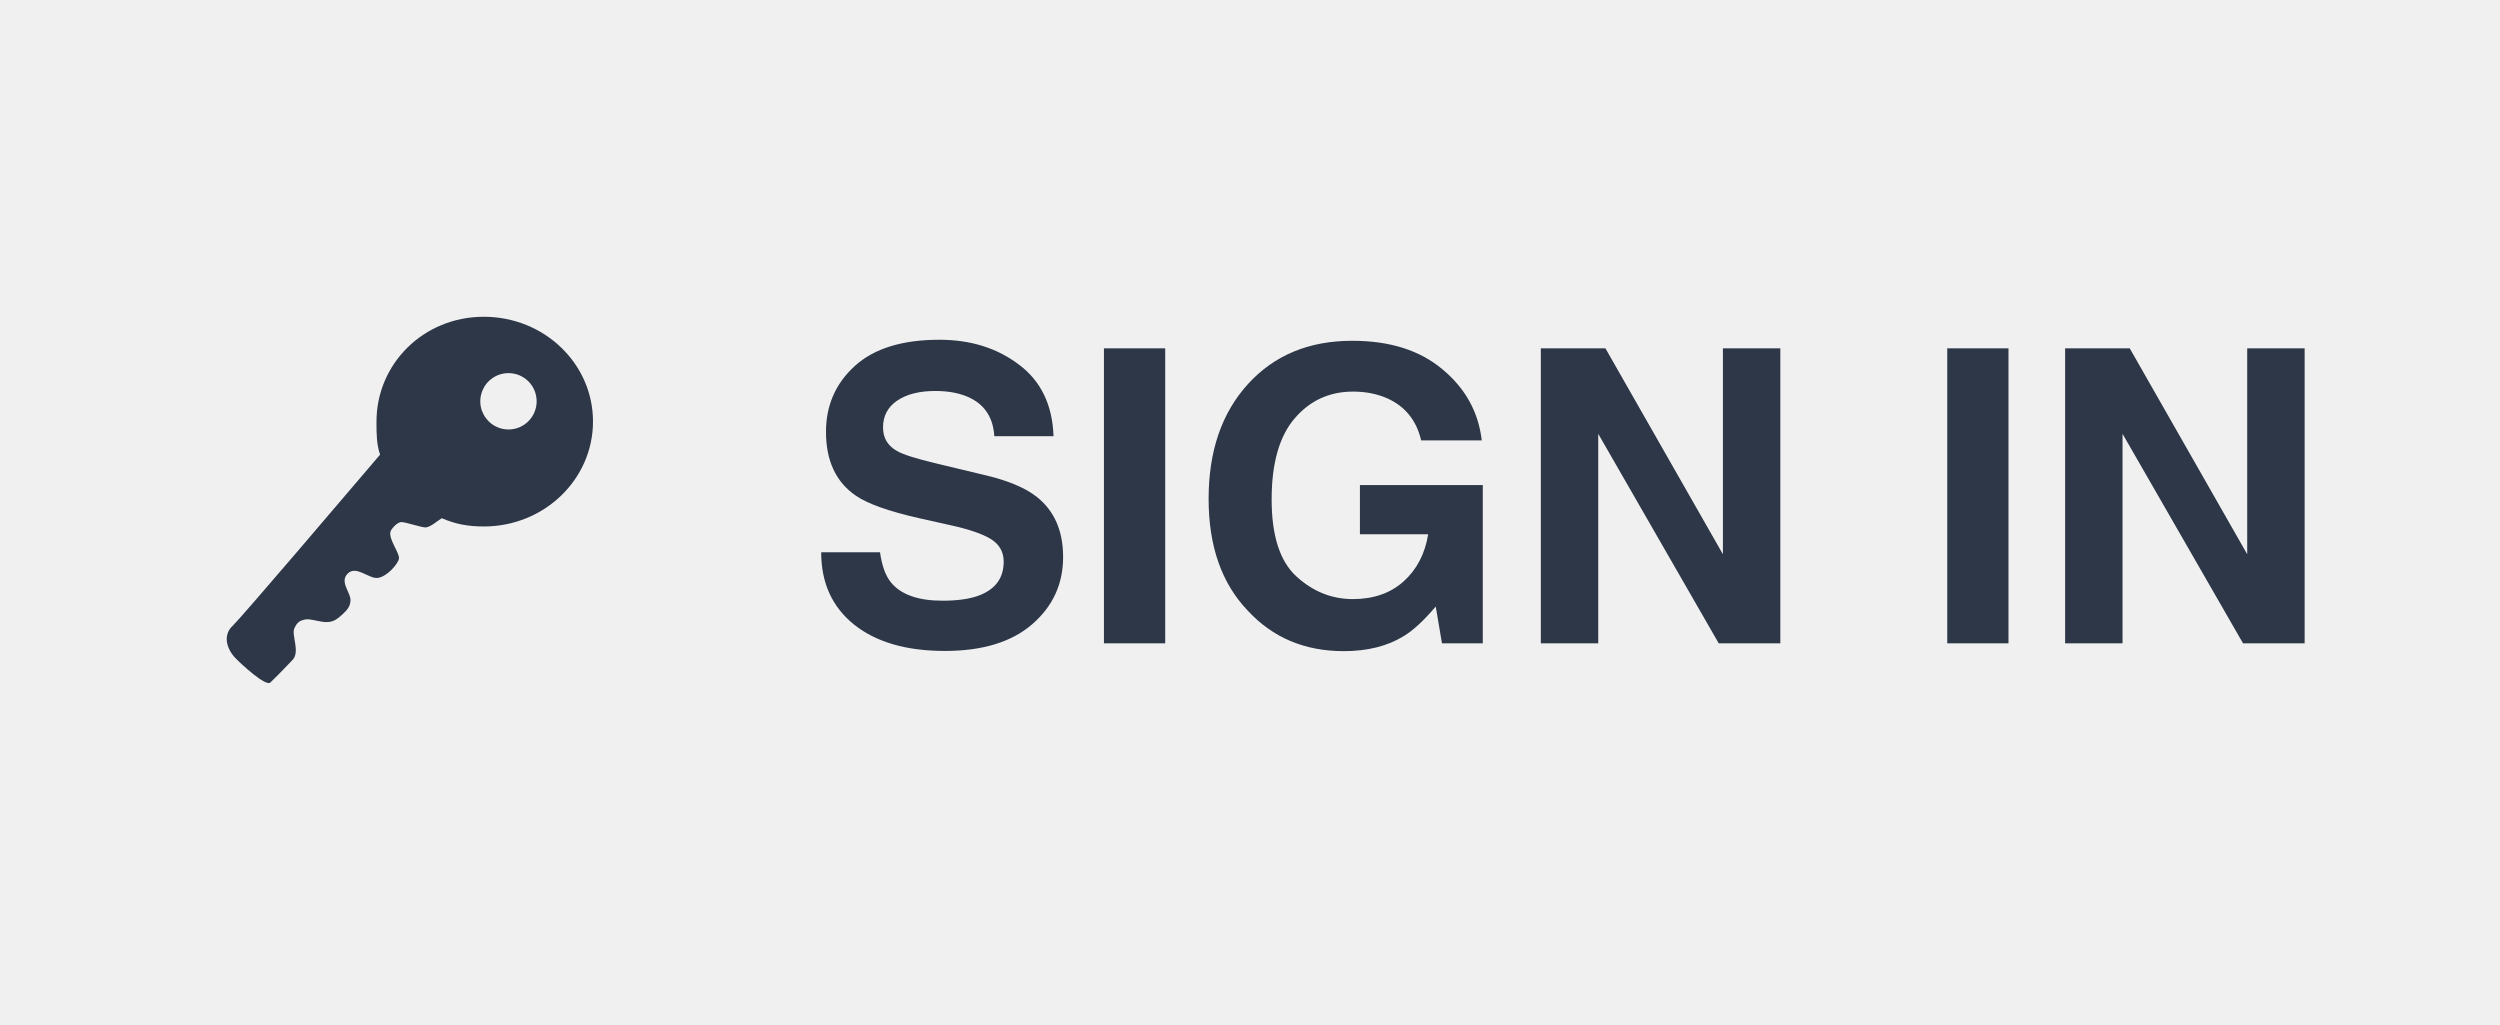
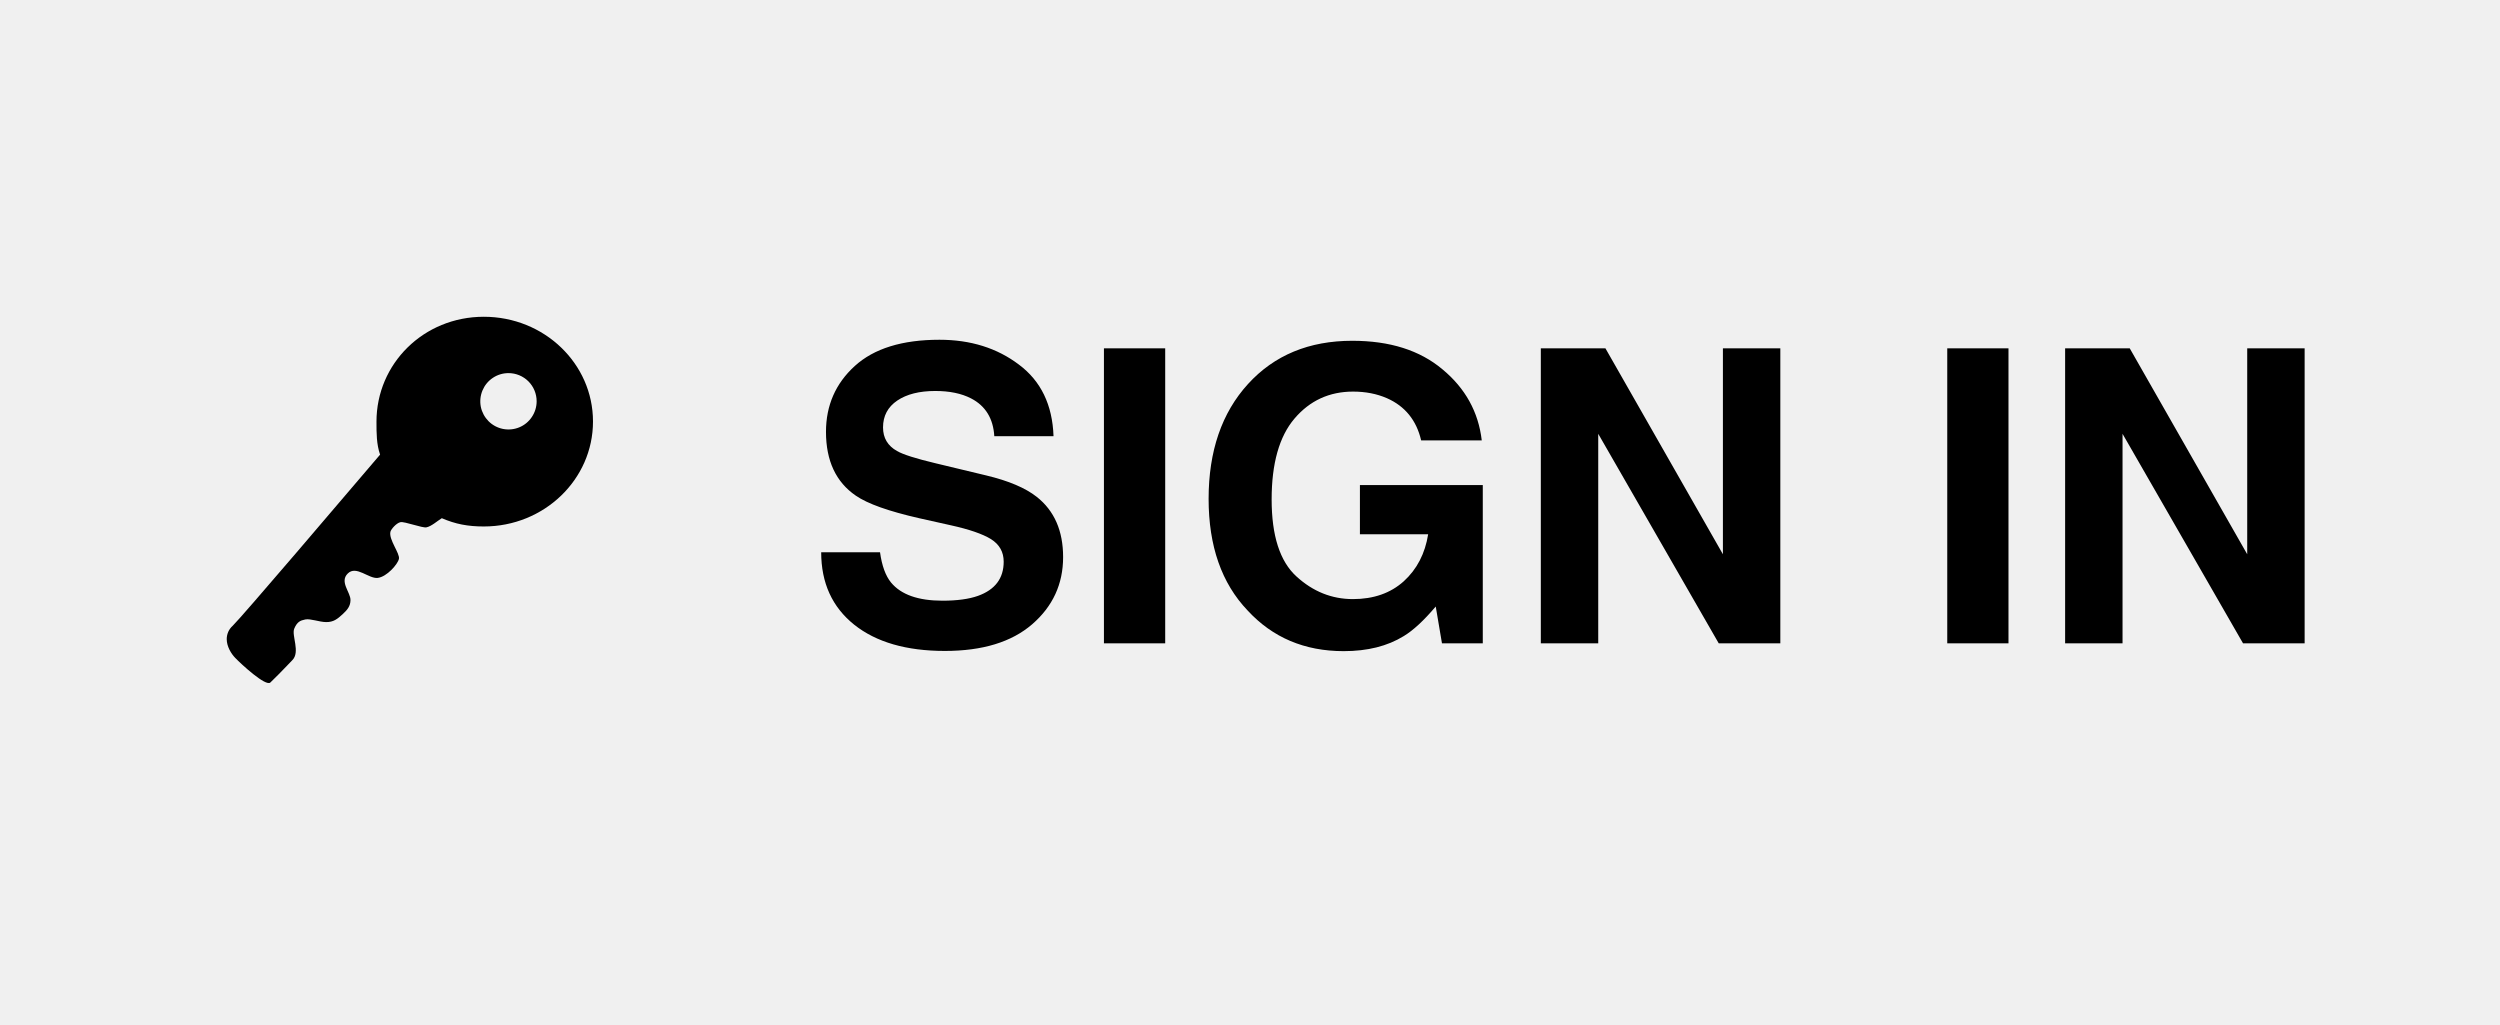
<svg xmlns="http://www.w3.org/2000/svg" width="61" height="25" viewBox="0 0 61 25" fill="none">
  <g clip-path="url(#clip0_92_64)">
    <g clip-path="url(#clip1_92_64)">
-       <path d="M9.186 10.289C9.186 10.569 9.186 10.839 9.274 11.093C8.348 12.18 5.903 15.052 5.676 15.271C5.63 15.312 5.594 15.362 5.569 15.417C5.545 15.473 5.532 15.533 5.532 15.594C5.532 15.776 5.643 15.953 5.738 16.051C5.88 16.2 6.486 16.76 6.597 16.653C6.928 16.331 6.995 16.245 7.13 16.111C7.334 15.912 7.109 15.504 7.18 15.338C7.25 15.173 7.326 15.14 7.448 15.115C7.571 15.089 7.788 15.177 7.957 15.179C8.136 15.181 8.232 15.106 8.366 14.981C8.473 14.883 8.55 14.79 8.552 14.646C8.557 14.453 8.277 14.197 8.486 13.993C8.694 13.789 8.995 14.126 9.216 14.101C9.438 14.075 9.706 13.768 9.734 13.636C9.762 13.505 9.483 13.168 9.526 12.977C9.541 12.912 9.672 12.762 9.771 12.741C9.869 12.719 10.308 12.889 10.406 12.867C10.527 12.842 10.666 12.715 10.78 12.644C11.113 12.788 11.416 12.846 11.805 12.846C13.277 12.846 14.469 11.699 14.469 10.285C14.469 8.871 13.277 7.729 11.805 7.729C10.334 7.729 9.186 8.876 9.186 10.289ZM13.094 9.791C13.094 9.927 13.054 10.06 12.978 10.173C12.903 10.287 12.796 10.375 12.67 10.427C12.544 10.479 12.406 10.492 12.273 10.466C12.139 10.439 12.017 10.374 11.921 10.278C11.825 10.181 11.759 10.059 11.732 9.926C11.706 9.792 11.72 9.654 11.772 9.528C11.824 9.403 11.912 9.295 12.025 9.22C12.138 9.144 12.271 9.104 12.407 9.104C12.589 9.104 12.764 9.176 12.893 9.305C13.022 9.434 13.094 9.609 13.094 9.791Z" fill="#2D3748" />
-       <path d="M21.473 13.476C21.518 13.804 21.608 14.05 21.741 14.213C21.985 14.509 22.404 14.657 22.996 14.657C23.351 14.657 23.639 14.618 23.86 14.54C24.28 14.39 24.49 14.112 24.49 13.705C24.49 13.467 24.386 13.284 24.178 13.153C23.969 13.026 23.642 12.914 23.196 12.816L22.435 12.646C21.686 12.476 21.168 12.292 20.882 12.094C20.397 11.762 20.154 11.243 20.154 10.536C20.154 9.892 20.389 9.356 20.857 8.93C21.326 8.503 22.015 8.29 22.923 8.29C23.681 8.29 24.328 8.492 24.861 8.896C25.398 9.296 25.68 9.879 25.706 10.644H24.261C24.235 10.211 24.046 9.903 23.694 9.721C23.46 9.6 23.169 9.54 22.82 9.54C22.433 9.54 22.124 9.618 21.893 9.774C21.662 9.931 21.546 10.149 21.546 10.429C21.546 10.686 21.66 10.878 21.888 11.005C22.034 11.09 22.347 11.189 22.825 11.303L24.065 11.601C24.609 11.731 25.019 11.905 25.296 12.123C25.726 12.462 25.94 12.952 25.94 13.593C25.94 14.25 25.688 14.797 25.184 15.233C24.682 15.666 23.973 15.883 23.055 15.883C22.117 15.883 21.38 15.67 20.843 15.243C20.306 14.813 20.037 14.224 20.037 13.476H21.473ZM28.431 15.697H26.936V8.5H28.431V15.697ZM34.676 10.746C34.562 10.255 34.283 9.911 33.841 9.716C33.593 9.608 33.318 9.555 33.016 9.555C32.436 9.555 31.959 9.774 31.585 10.214C31.214 10.65 31.028 11.308 31.028 12.187C31.028 13.072 31.23 13.699 31.634 14.066C32.037 14.434 32.496 14.618 33.011 14.618C33.515 14.618 33.929 14.473 34.251 14.184C34.573 13.891 34.772 13.508 34.847 13.036H33.182V11.835H36.18V15.697H35.184L35.032 14.799C34.742 15.141 34.482 15.382 34.251 15.521C33.854 15.766 33.366 15.888 32.786 15.888C31.832 15.888 31.051 15.557 30.442 14.896C29.808 14.232 29.49 13.324 29.49 12.172C29.49 11.007 29.811 10.072 30.452 9.369C31.093 8.666 31.941 8.315 32.996 8.315C33.911 8.315 34.645 8.547 35.198 9.013C35.755 9.475 36.074 10.053 36.155 10.746H34.676ZM37.596 8.5H39.173L42.039 13.524V8.5H43.44V15.697H41.937L38.997 10.585V15.697H37.596V8.5ZM49.007 15.697H47.513V8.5H49.007V15.697ZM50.389 8.5H51.966L54.832 13.524V8.5H56.233V15.697H54.73L51.79 10.585V15.697H50.389V8.5Z" fill="#2D3748" />
+       <path d="M9.186 10.289C9.186 10.569 9.186 10.839 9.274 11.093C8.348 12.18 5.903 15.052 5.676 15.271C5.63 15.312 5.594 15.362 5.569 15.417C5.545 15.473 5.532 15.533 5.532 15.594C5.532 15.776 5.643 15.953 5.738 16.051C5.88 16.2 6.486 16.76 6.597 16.653C6.928 16.331 6.995 16.245 7.13 16.111C7.334 15.912 7.109 15.504 7.18 15.338C7.25 15.173 7.326 15.14 7.448 15.115C7.571 15.089 7.788 15.177 7.957 15.179C8.136 15.181 8.232 15.106 8.366 14.981C8.473 14.883 8.55 14.79 8.552 14.646C8.557 14.453 8.277 14.197 8.486 13.993C8.694 13.789 8.995 14.126 9.216 14.101C9.438 14.075 9.706 13.768 9.734 13.636C9.762 13.505 9.483 13.168 9.526 12.977C9.541 12.912 9.672 12.762 9.771 12.741C9.869 12.719 10.308 12.889 10.406 12.867C10.527 12.842 10.666 12.715 10.78 12.644C11.113 12.788 11.416 12.846 11.805 12.846C13.277 12.846 14.469 11.699 14.469 10.285C14.469 8.871 13.277 7.729 11.805 7.729C10.334 7.729 9.186 8.876 9.186 10.289ZM13.094 9.791C13.094 9.927 13.054 10.06 12.978 10.173C12.903 10.287 12.796 10.375 12.67 10.427C12.544 10.479 12.406 10.492 12.273 10.466C12.139 10.439 12.017 10.374 11.921 10.278C11.825 10.181 11.759 10.059 11.732 9.926C11.706 9.792 11.72 9.654 11.772 9.528C11.824 9.403 11.912 9.295 12.025 9.22C12.138 9.144 12.271 9.104 12.407 9.104C12.589 9.104 12.764 9.176 12.893 9.305C13.022 9.434 13.094 9.609 13.094 9.791Z" fill="currentColor" />
+       <path d="M21.473 13.476C21.518 13.804 21.608 14.05 21.741 14.213C21.985 14.509 22.404 14.657 22.996 14.657C23.351 14.657 23.639 14.618 23.86 14.54C24.28 14.39 24.49 14.112 24.49 13.705C24.49 13.467 24.386 13.284 24.178 13.153C23.969 13.026 23.642 12.914 23.196 12.816L22.435 12.646C21.686 12.476 21.168 12.292 20.882 12.094C20.397 11.762 20.154 11.243 20.154 10.536C20.154 9.892 20.389 9.356 20.857 8.93C21.326 8.503 22.015 8.29 22.923 8.29C23.681 8.29 24.328 8.492 24.861 8.896C25.398 9.296 25.68 9.879 25.706 10.644H24.261C24.235 10.211 24.046 9.903 23.694 9.721C23.46 9.6 23.169 9.54 22.82 9.54C22.433 9.54 22.124 9.618 21.893 9.774C21.662 9.931 21.546 10.149 21.546 10.429C21.546 10.686 21.66 10.878 21.888 11.005C22.034 11.09 22.347 11.189 22.825 11.303L24.065 11.601C24.609 11.731 25.019 11.905 25.296 12.123C25.726 12.462 25.94 12.952 25.94 13.593C25.94 14.25 25.688 14.797 25.184 15.233C24.682 15.666 23.973 15.883 23.055 15.883C22.117 15.883 21.38 15.67 20.843 15.243C20.306 14.813 20.037 14.224 20.037 13.476H21.473ZM28.431 15.697H26.936V8.5H28.431V15.697ZM34.676 10.746C34.562 10.255 34.283 9.911 33.841 9.716C33.593 9.608 33.318 9.555 33.016 9.555C32.436 9.555 31.959 9.774 31.585 10.214C31.214 10.65 31.028 11.308 31.028 12.187C31.028 13.072 31.23 13.699 31.634 14.066C32.037 14.434 32.496 14.618 33.011 14.618C33.515 14.618 33.929 14.473 34.251 14.184C34.573 13.891 34.772 13.508 34.847 13.036H33.182V11.835H36.18V15.697H35.184L35.032 14.799C34.742 15.141 34.482 15.382 34.251 15.521C33.854 15.766 33.366 15.888 32.786 15.888C31.832 15.888 31.051 15.557 30.442 14.896C29.808 14.232 29.49 13.324 29.49 12.172C29.49 11.007 29.811 10.072 30.452 9.369C31.093 8.666 31.941 8.315 32.996 8.315C33.911 8.315 34.645 8.547 35.198 9.013C35.755 9.475 36.074 10.053 36.155 10.746H34.676ZM37.596 8.5H39.173L42.039 13.524V8.5H43.44V15.697H41.937L38.997 10.585V15.697H37.596V8.5ZM49.007 15.697H47.513V8.5H49.007V15.697ZM50.389 8.5H51.966L54.832 13.524V8.5H56.233V15.697H54.73L51.79 10.585V15.697H50.389V8.5Z" fill="currentColor" />
    </g>
    <g clip-path="url(#clip2_92_64)">
      <rect x="30.748" y="24.197" width="0.005" height="0.005" fill="#C4C4C4" />
    </g>
  </g>
  <defs>
    <clipPath id="clip0_92_64">
      <rect width="52.5" height="24.005" fill="white" transform="translate(4.5 0.197327)" />
    </clipPath>
    <clipPath id="clip1_92_64">
      <rect width="52.5" height="15" fill="white" transform="translate(4.5 4.69733)" />
    </clipPath>
    <clipPath id="clip2_92_64">
      <rect width="24.005" height="0.005" fill="white" transform="translate(18.7476 24.1973)" />
    </clipPath>
  </defs>
</svg>
